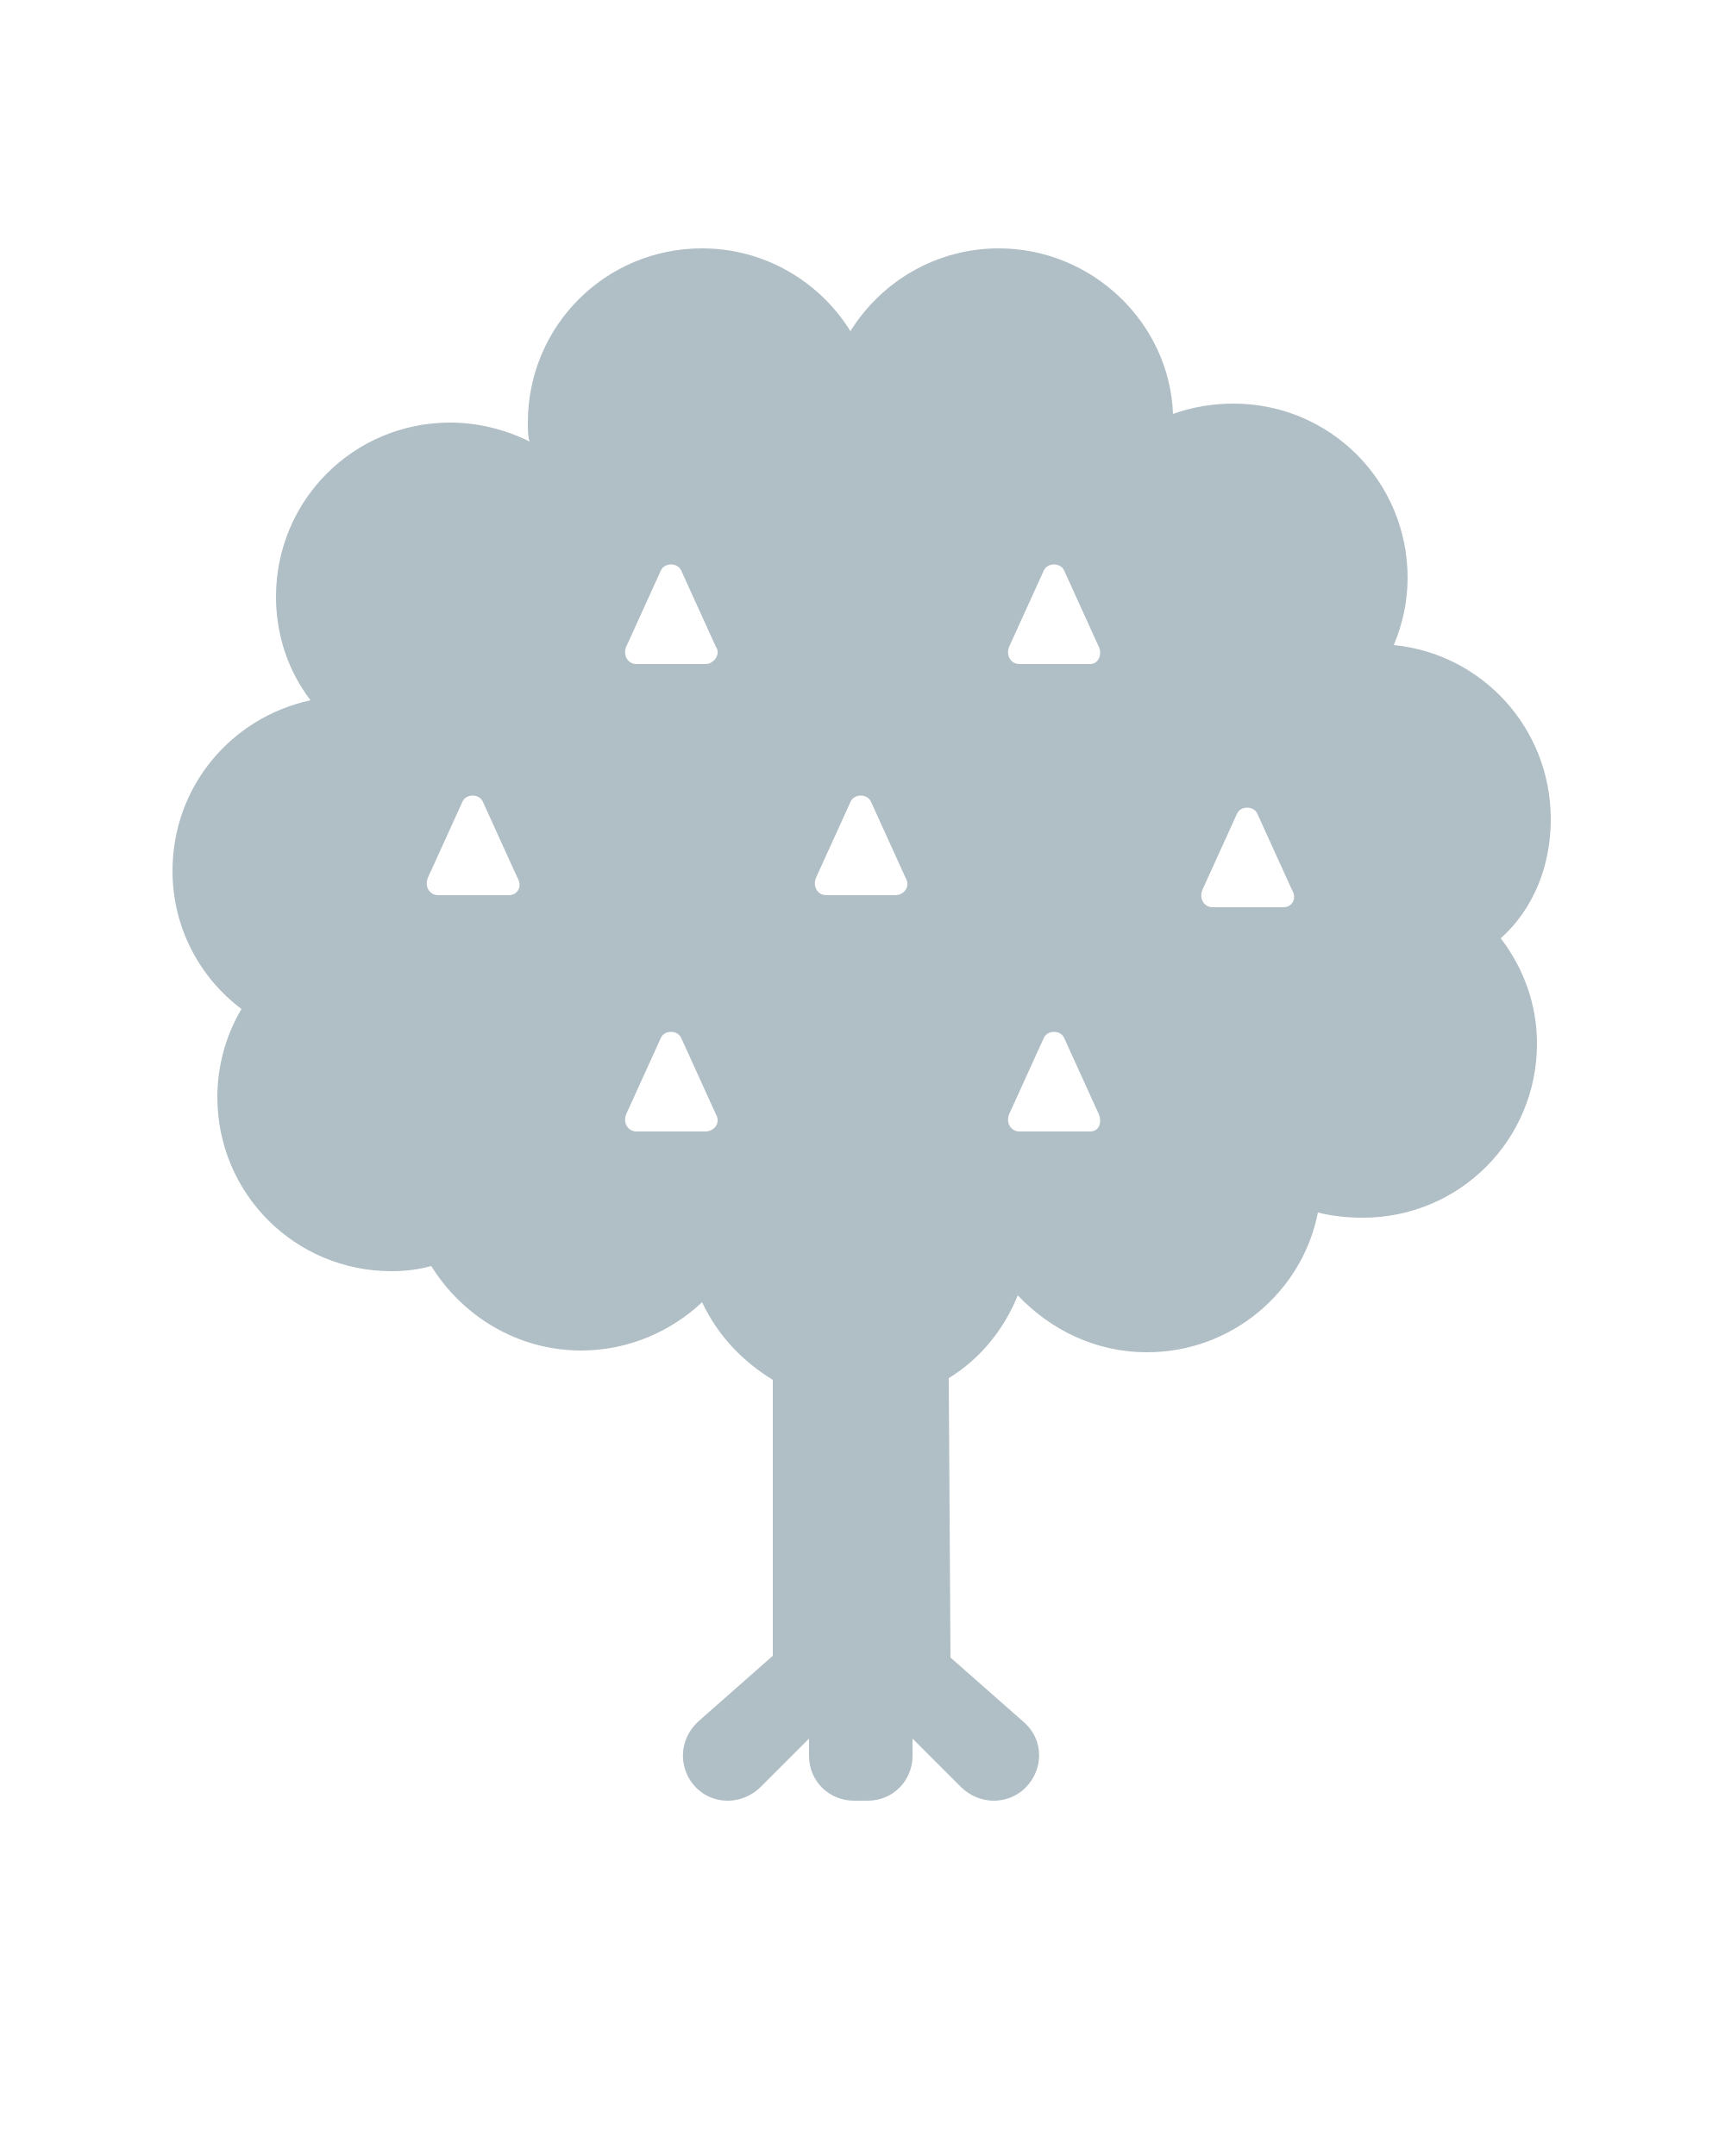
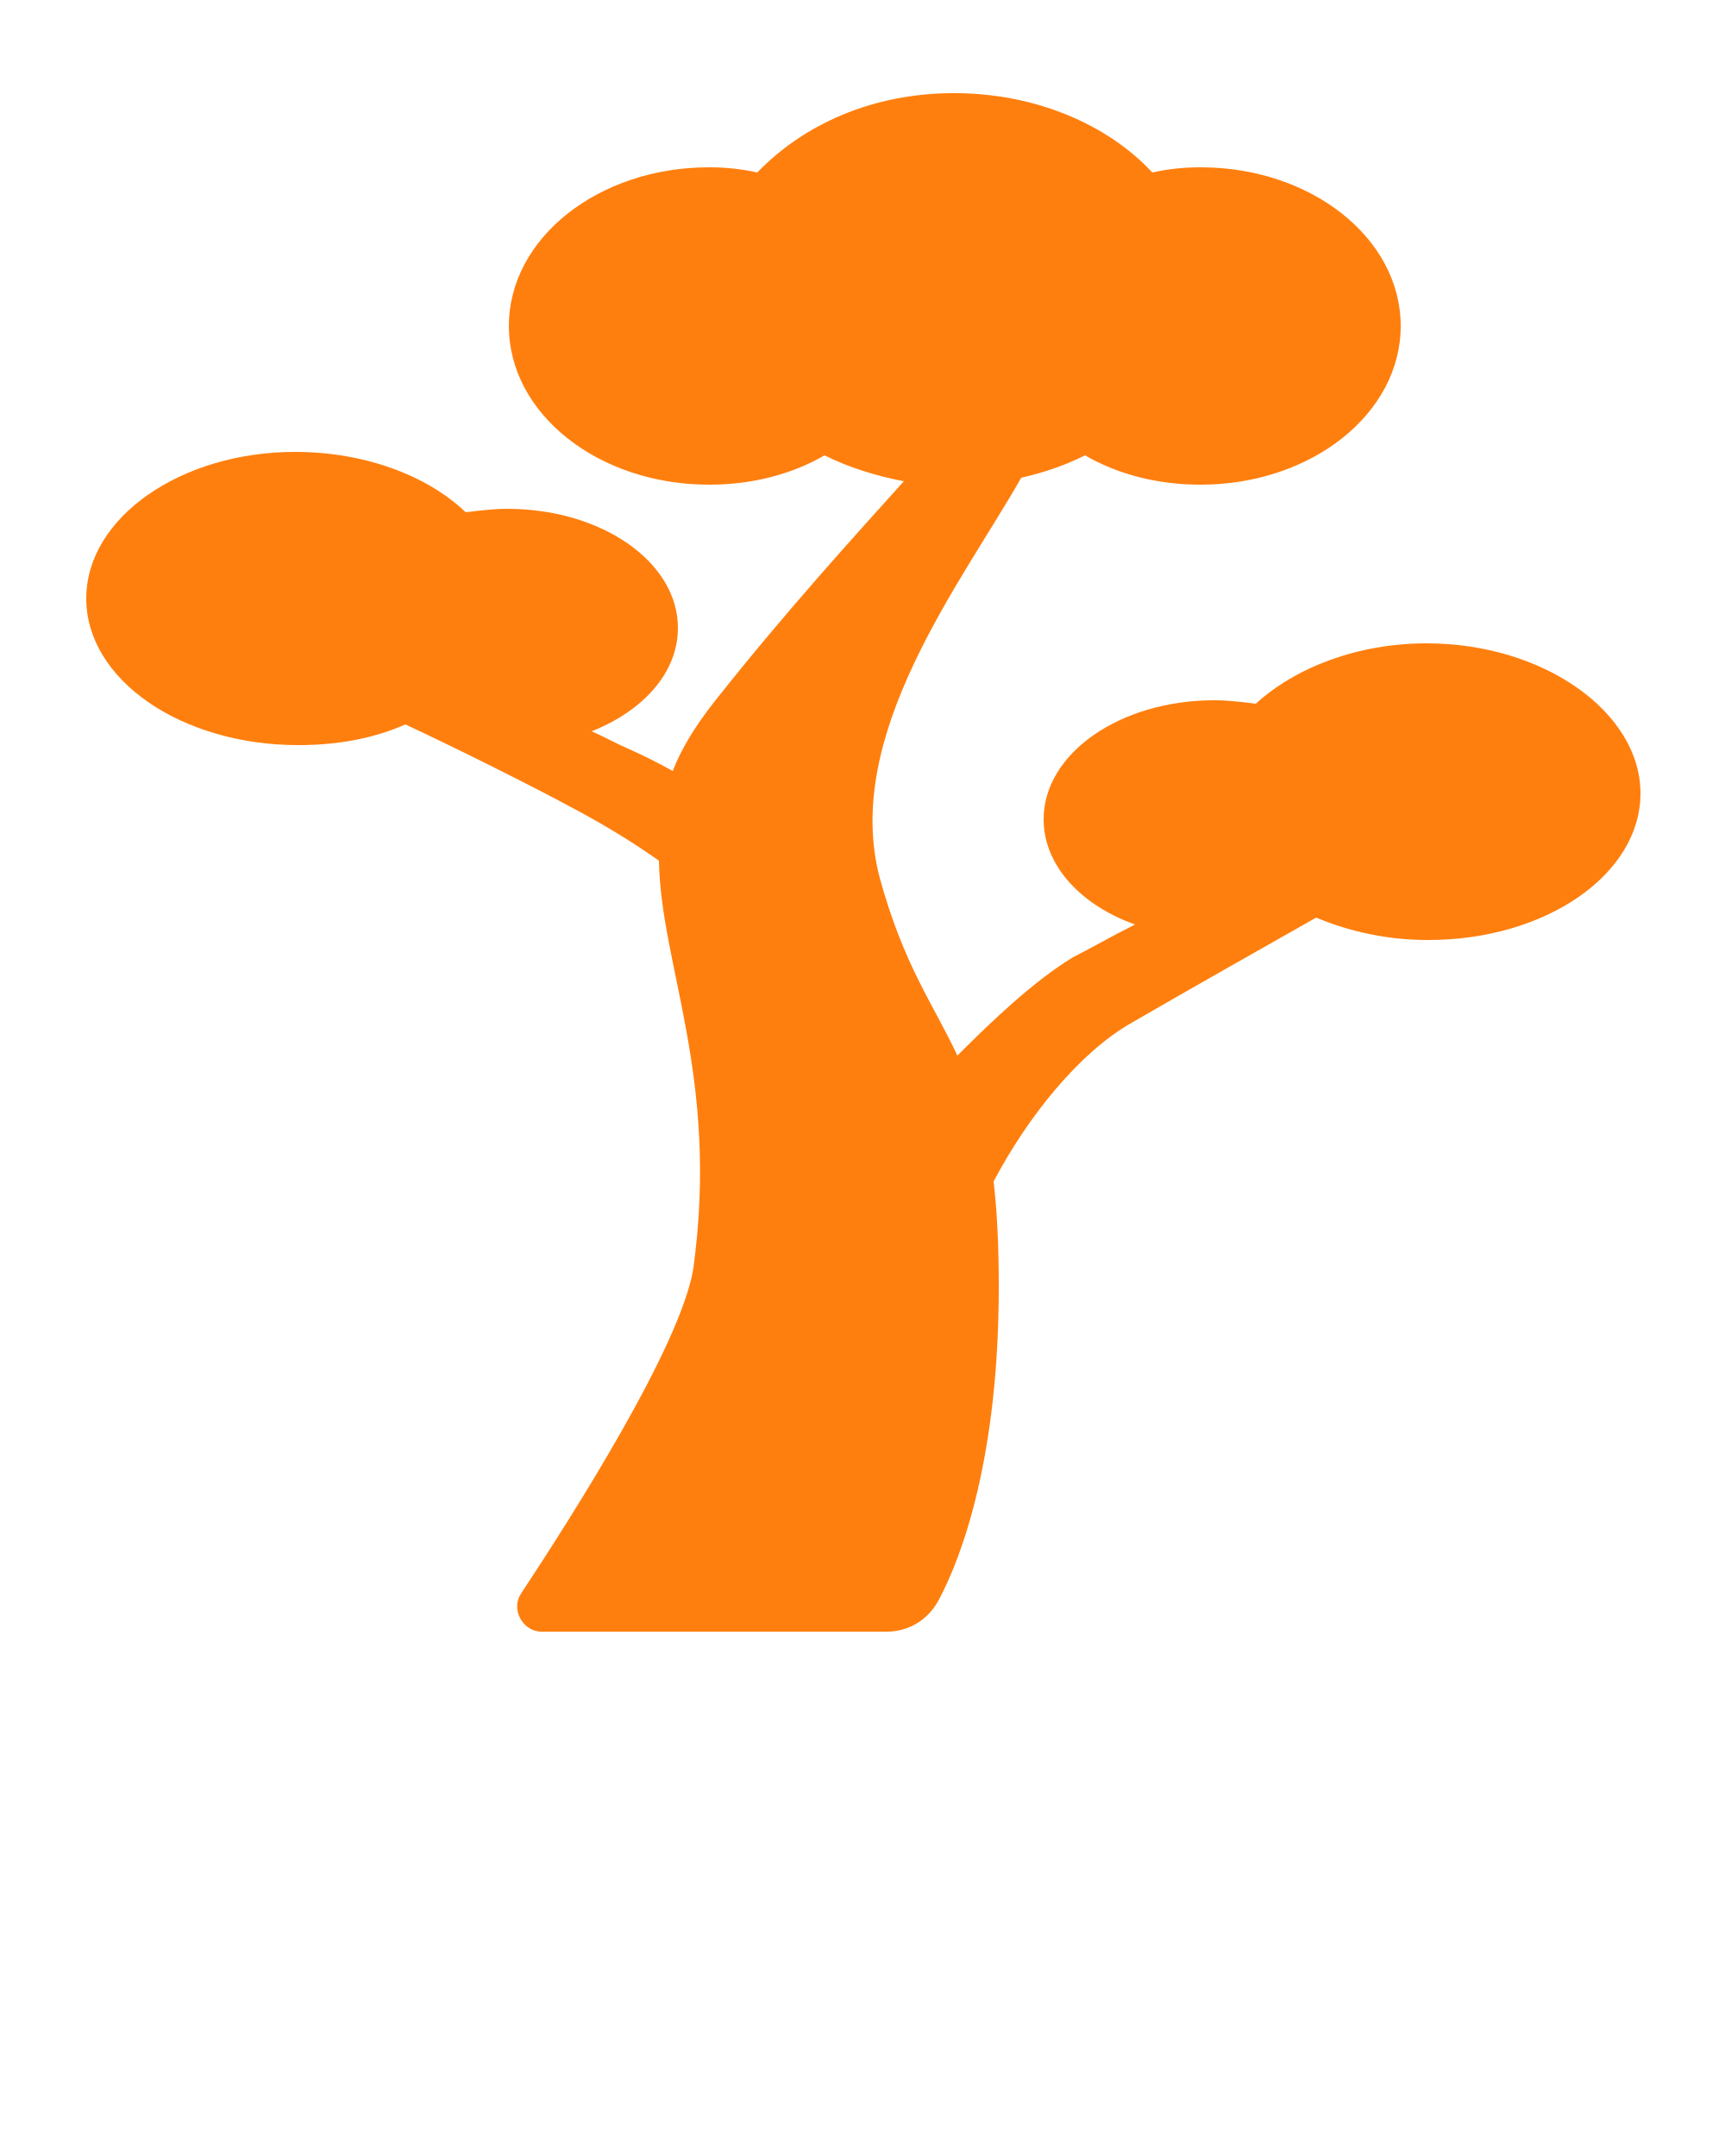
<svg xmlns="http://www.w3.org/2000/svg" version="1.1" id="Layer_1" x="0px" y="0px" viewBox="0 0 100 125" style="enable-background:new 0 0 100 125;" xml:space="preserve">
  <style type="text/css">
- 	.st0{fill:#B0BEC5;}
+ 	.st0{fill:#FF7F0E;}
</style>
-   <path class="st0" d="M89.9,47.5c0-5.3-4-9.6-9.1-10.1c0.5-1.2,0.8-2.5,0.8-3.9c0-5.6-4.5-10.1-10.1-10.1c-1.2,0-2.4,0.2-3.5,0.6  c-0.2-5.3-4.7-9.6-10.1-9.6c-3.6,0-6.8,1.9-8.6,4.8c-1.8-2.9-5-4.8-8.6-4.8c-5.6,0-10.1,4.5-10.1,10.1c0,0.4,0,0.8,0.1,1.1  c-1.4-0.7-3-1.1-4.6-1.1c-5.6,0-10.1,4.5-10.1,10.1c0,2.2,0.7,4.3,2,6c-4.6,1-8,5-8,9.9c0,3.3,1.6,6.2,4,8c-0.9,1.5-1.4,3.3-1.4,5.1  c0,5.6,4.5,10.1,10.1,10.1c0.8,0,1.6-0.1,2.3-0.3c1.8,2.9,5,4.9,8.7,4.9c2.7,0,5.2-1.1,7-2.8c0.9,1.9,2.3,3.4,4.1,4.5v16l-4.2,3.7  c-2,1.7-0.8,4.7,1.6,4.7l0,0c0.7,0,1.4-0.3,1.9-0.8l2.8-2.8v1c0,1.5,1.2,2.6,2.6,2.6h0.8c1.5,0,2.6-1.2,2.6-2.6v-1l2.8,2.8  c0.5,0.5,1.2,0.8,1.9,0.8c2.4,0,3.6-3,1.7-4.6l-4.2-3.7L55,79.9c1.8-1.1,3.2-2.8,4-4.8c1.9,2,4.5,3.3,7.5,3.3c4.9,0,9-3.5,9.9-8.1  c0.8,0.2,1.7,0.3,2.6,0.3c5.6,0,10.1-4.5,10.1-10.1c0-2.3-0.8-4.4-2.1-6.1C88.9,52.7,89.9,50.2,89.9,47.5z M29.5,51.9h-4.1  c-0.5,0-0.8-0.5-0.6-1l2-4.4c0.2-0.5,1-0.5,1.2,0l2,4.4C30.3,51.4,30,51.9,29.5,51.9z M40.9,65.6h-4c-0.5,0-0.8-0.5-0.6-1l2-4.4  c0.2-0.5,1-0.5,1.2,0l2,4.4C41.8,65.1,41.4,65.6,40.9,65.6z M40.9,38.5h-4c-0.5,0-0.8-0.5-0.6-1l2-4.4c0.2-0.5,1-0.5,1.2,0l2,4.4  C41.8,37.9,41.4,38.5,40.9,38.5z M51.9,51.9h-4c-0.5,0-0.8-0.5-0.6-1l2-4.4c0.2-0.5,1-0.5,1.2,0l2,4.4  C52.8,51.4,52.4,51.9,51.9,51.9z M63.2,65.6h-4.1c-0.5,0-0.8-0.5-0.6-1l2-4.4c0.2-0.5,1-0.5,1.2,0l2,4.4  C63.9,65.1,63.7,65.6,63.2,65.6z M63.2,38.5h-4.1c-0.5,0-0.8-0.5-0.6-1l2-4.4c0.2-0.5,1-0.5,1.2,0l2,4.4  C63.9,37.9,63.7,38.5,63.2,38.5z M74.4,52.6h-4.1c-0.5,0-0.8-0.5-0.6-1l2-4.4c0.2-0.5,1-0.5,1.2,0l2,4.4  C75.2,52.1,74.9,52.6,74.4,52.6z" />
+   <path class="st0" d="M82.7,37.3c-4,0-7.6,1.4-9.9,3.5c-0.8-0.1-1.6-0.2-2.4-0.2c-5.5,0-9.9,3.1-9.9,6.9c0,2.7,2.2,5,5.3,6.1  c-1.4,0.7-2.6,1.4-3.6,1.9c-2.3,1.4-4.7,3.7-6.7,5.7c-1.4-3-3.1-5.2-4.5-10.3c-2.2-8.3,4.8-17.2,8.2-23.2c1.3-0.3,2.5-0.7,3.7-1.3  c1.9,1.1,4.2,1.7,6.7,1.7c6.4,0,11.6-4.1,11.6-9.2S76,9.7,69.6,9.7c-1,0-1.9,0.1-2.8,0.3C64.2,7.2,60,5.4,55.3,5.4S46.6,7.2,43.9,10  c-0.9-0.2-1.8-0.3-2.8-0.3c-6.4,0-11.6,4.1-11.6,9.2s5.2,9.2,11.6,9.2c2.5,0,4.8-0.6,6.7-1.7c1.4,0.7,3,1.2,4.6,1.5  c-2.7,3-6.9,7.6-11,12.8c-1.1,1.4-1.9,2.7-2.4,4c-0.9-0.5-1.7-0.9-2.6-1.3c-0.7-0.3-1.4-0.7-2.1-1c3-1.2,5-3.4,5-6  c0-3.8-4.4-6.9-9.9-6.9c-0.8,0-1.6,0.1-2.4,0.2c-2.2-2.1-5.8-3.5-9.9-3.5C10.5,26.2,5,30,5,34.7s5.5,8.5,12.3,8.5  c2.3,0,4.4-0.4,6.2-1.2c3,1.4,7.4,3.6,9.8,4.9c1.5,0.8,3.2,1.8,4.9,3c0.1,6.1,3.5,12.5,2,23.6c-0.7,4.5-7.1,14.5-10,18.9  c-0.6,0.9,0.1,2.2,1.2,2.2h20c1.3,0,2.4-0.7,3-1.8c1.4-2.6,3.5-8.4,3.5-18.2c0-2.4-0.1-4.4-0.3-6.1c2-3.8,5-7.5,8-9.2  c3.1-1.8,8.4-4.8,10.7-6.1l0,0c1.9,0.8,4.1,1.3,6.5,1.3c6.8,0,12.3-3.8,12.3-8.5S89.5,37.3,82.7,37.3z" />
</svg>
